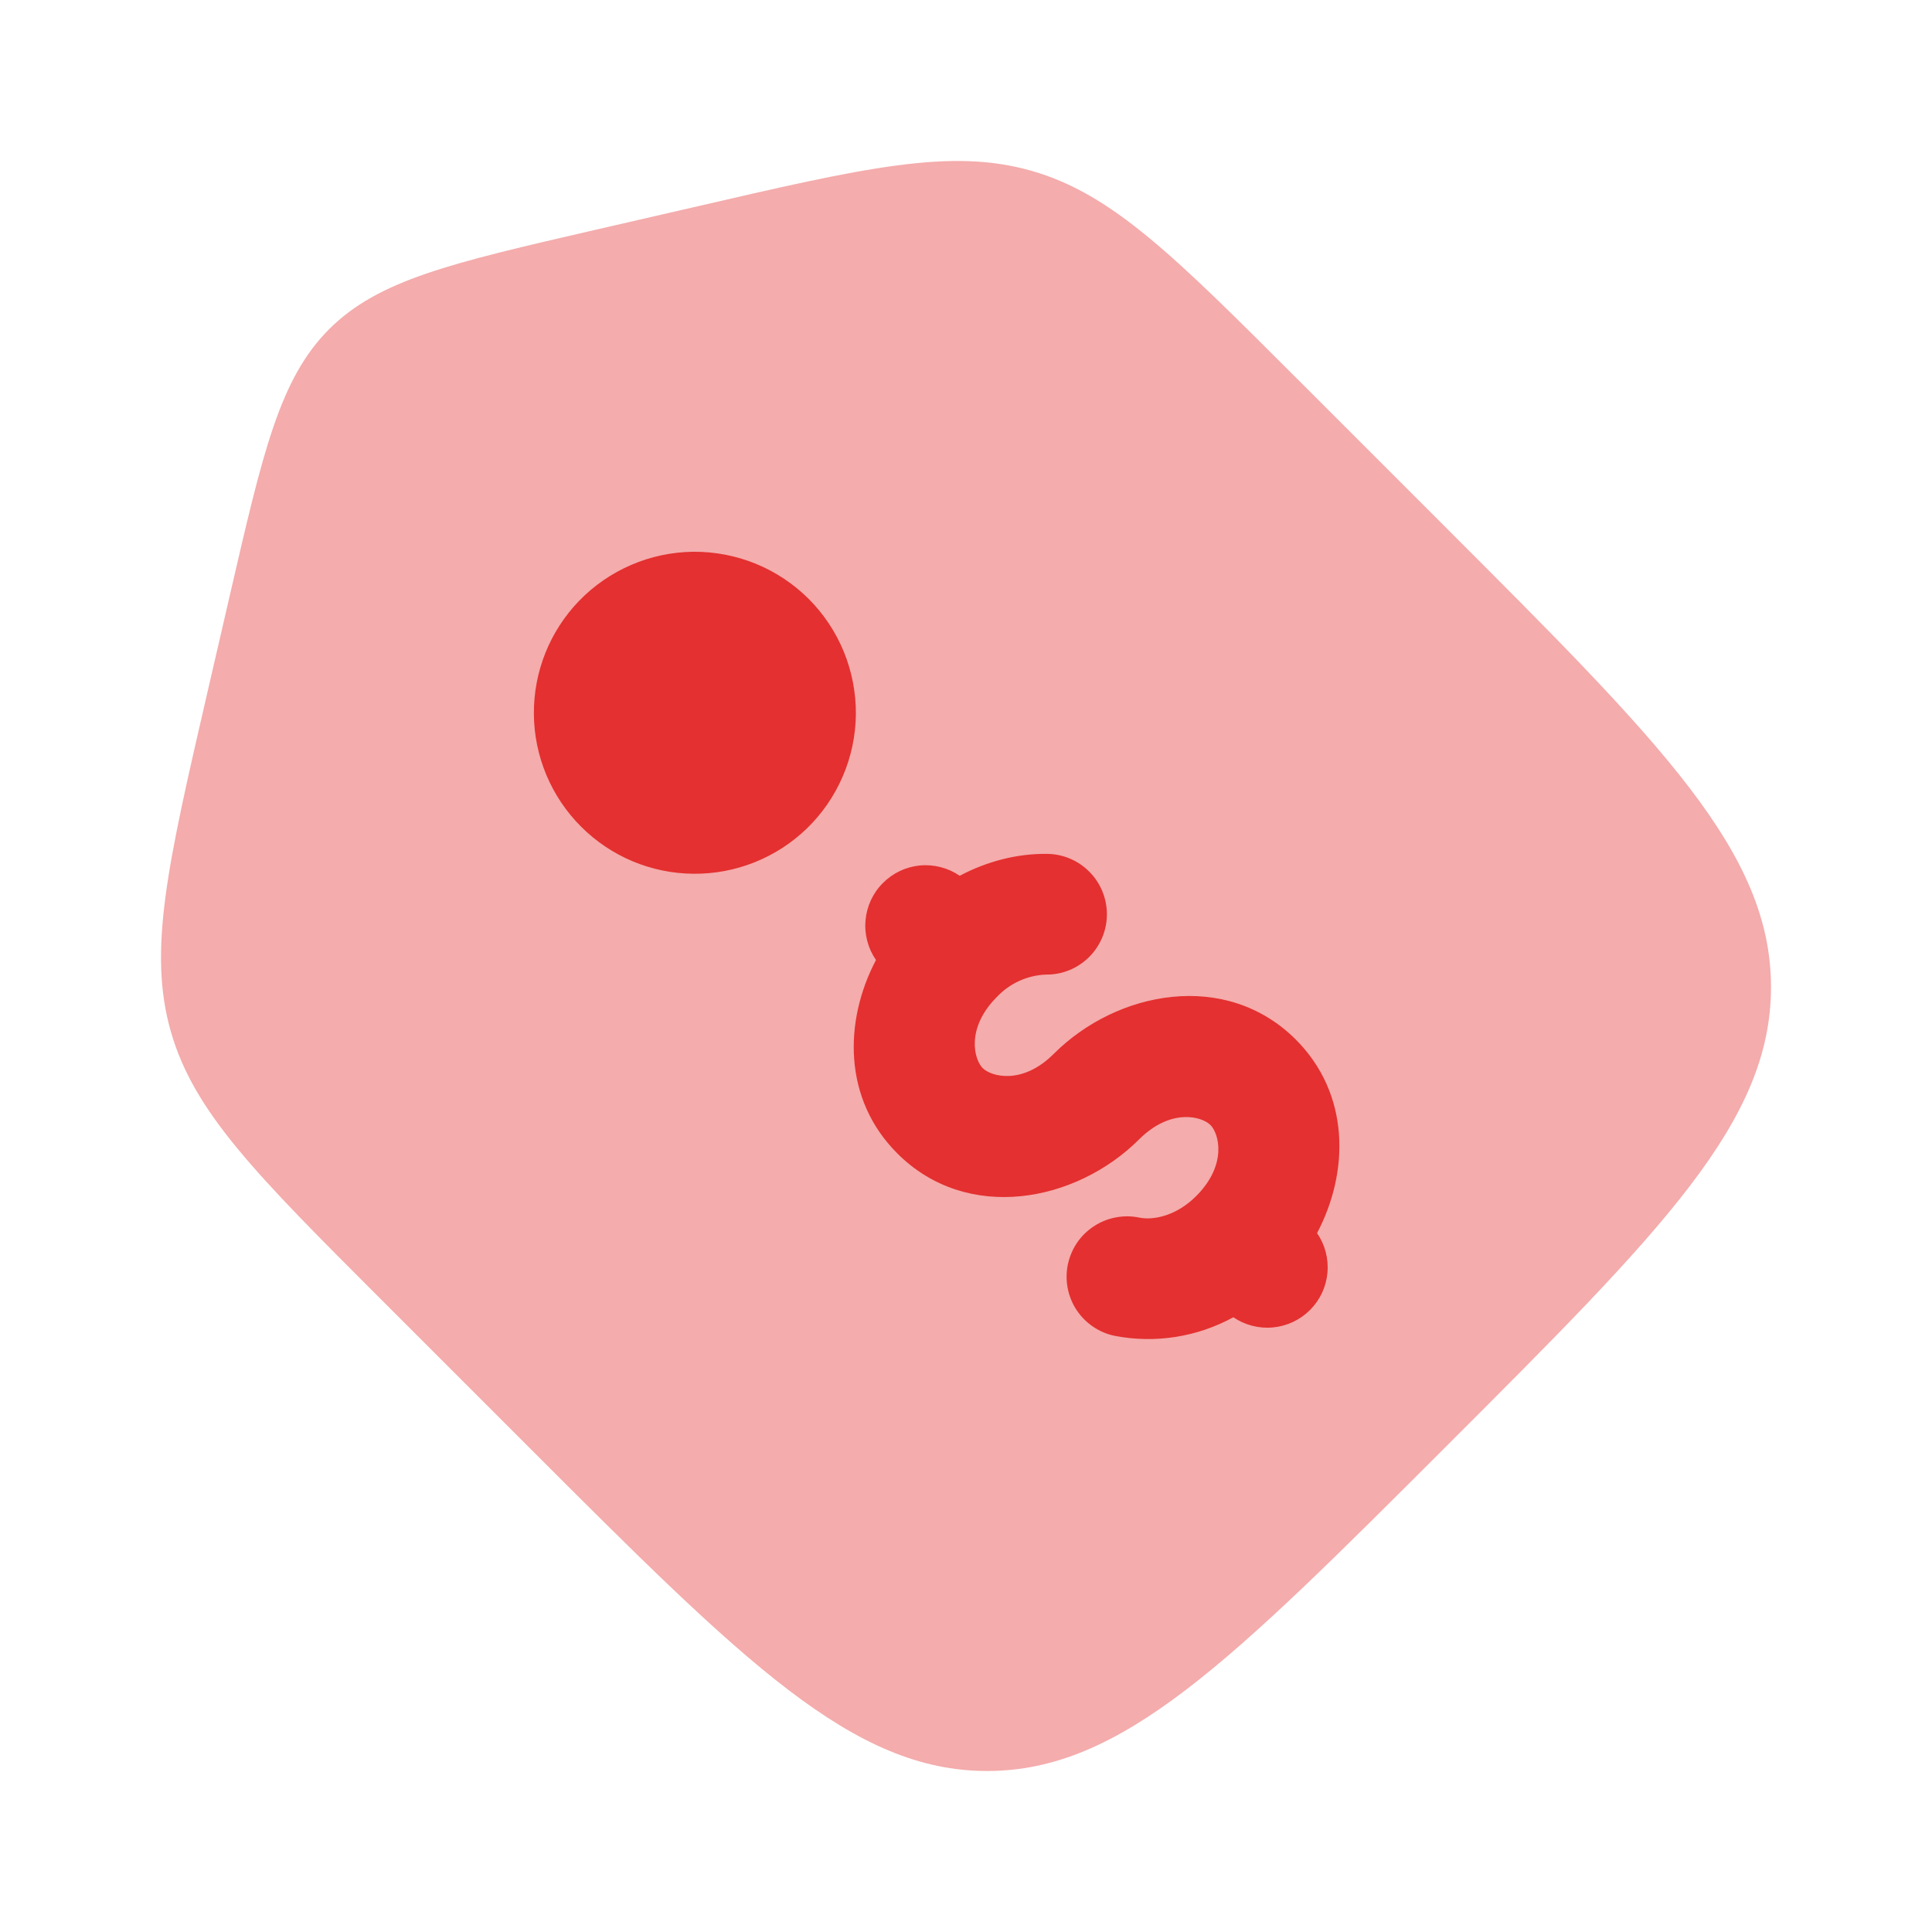
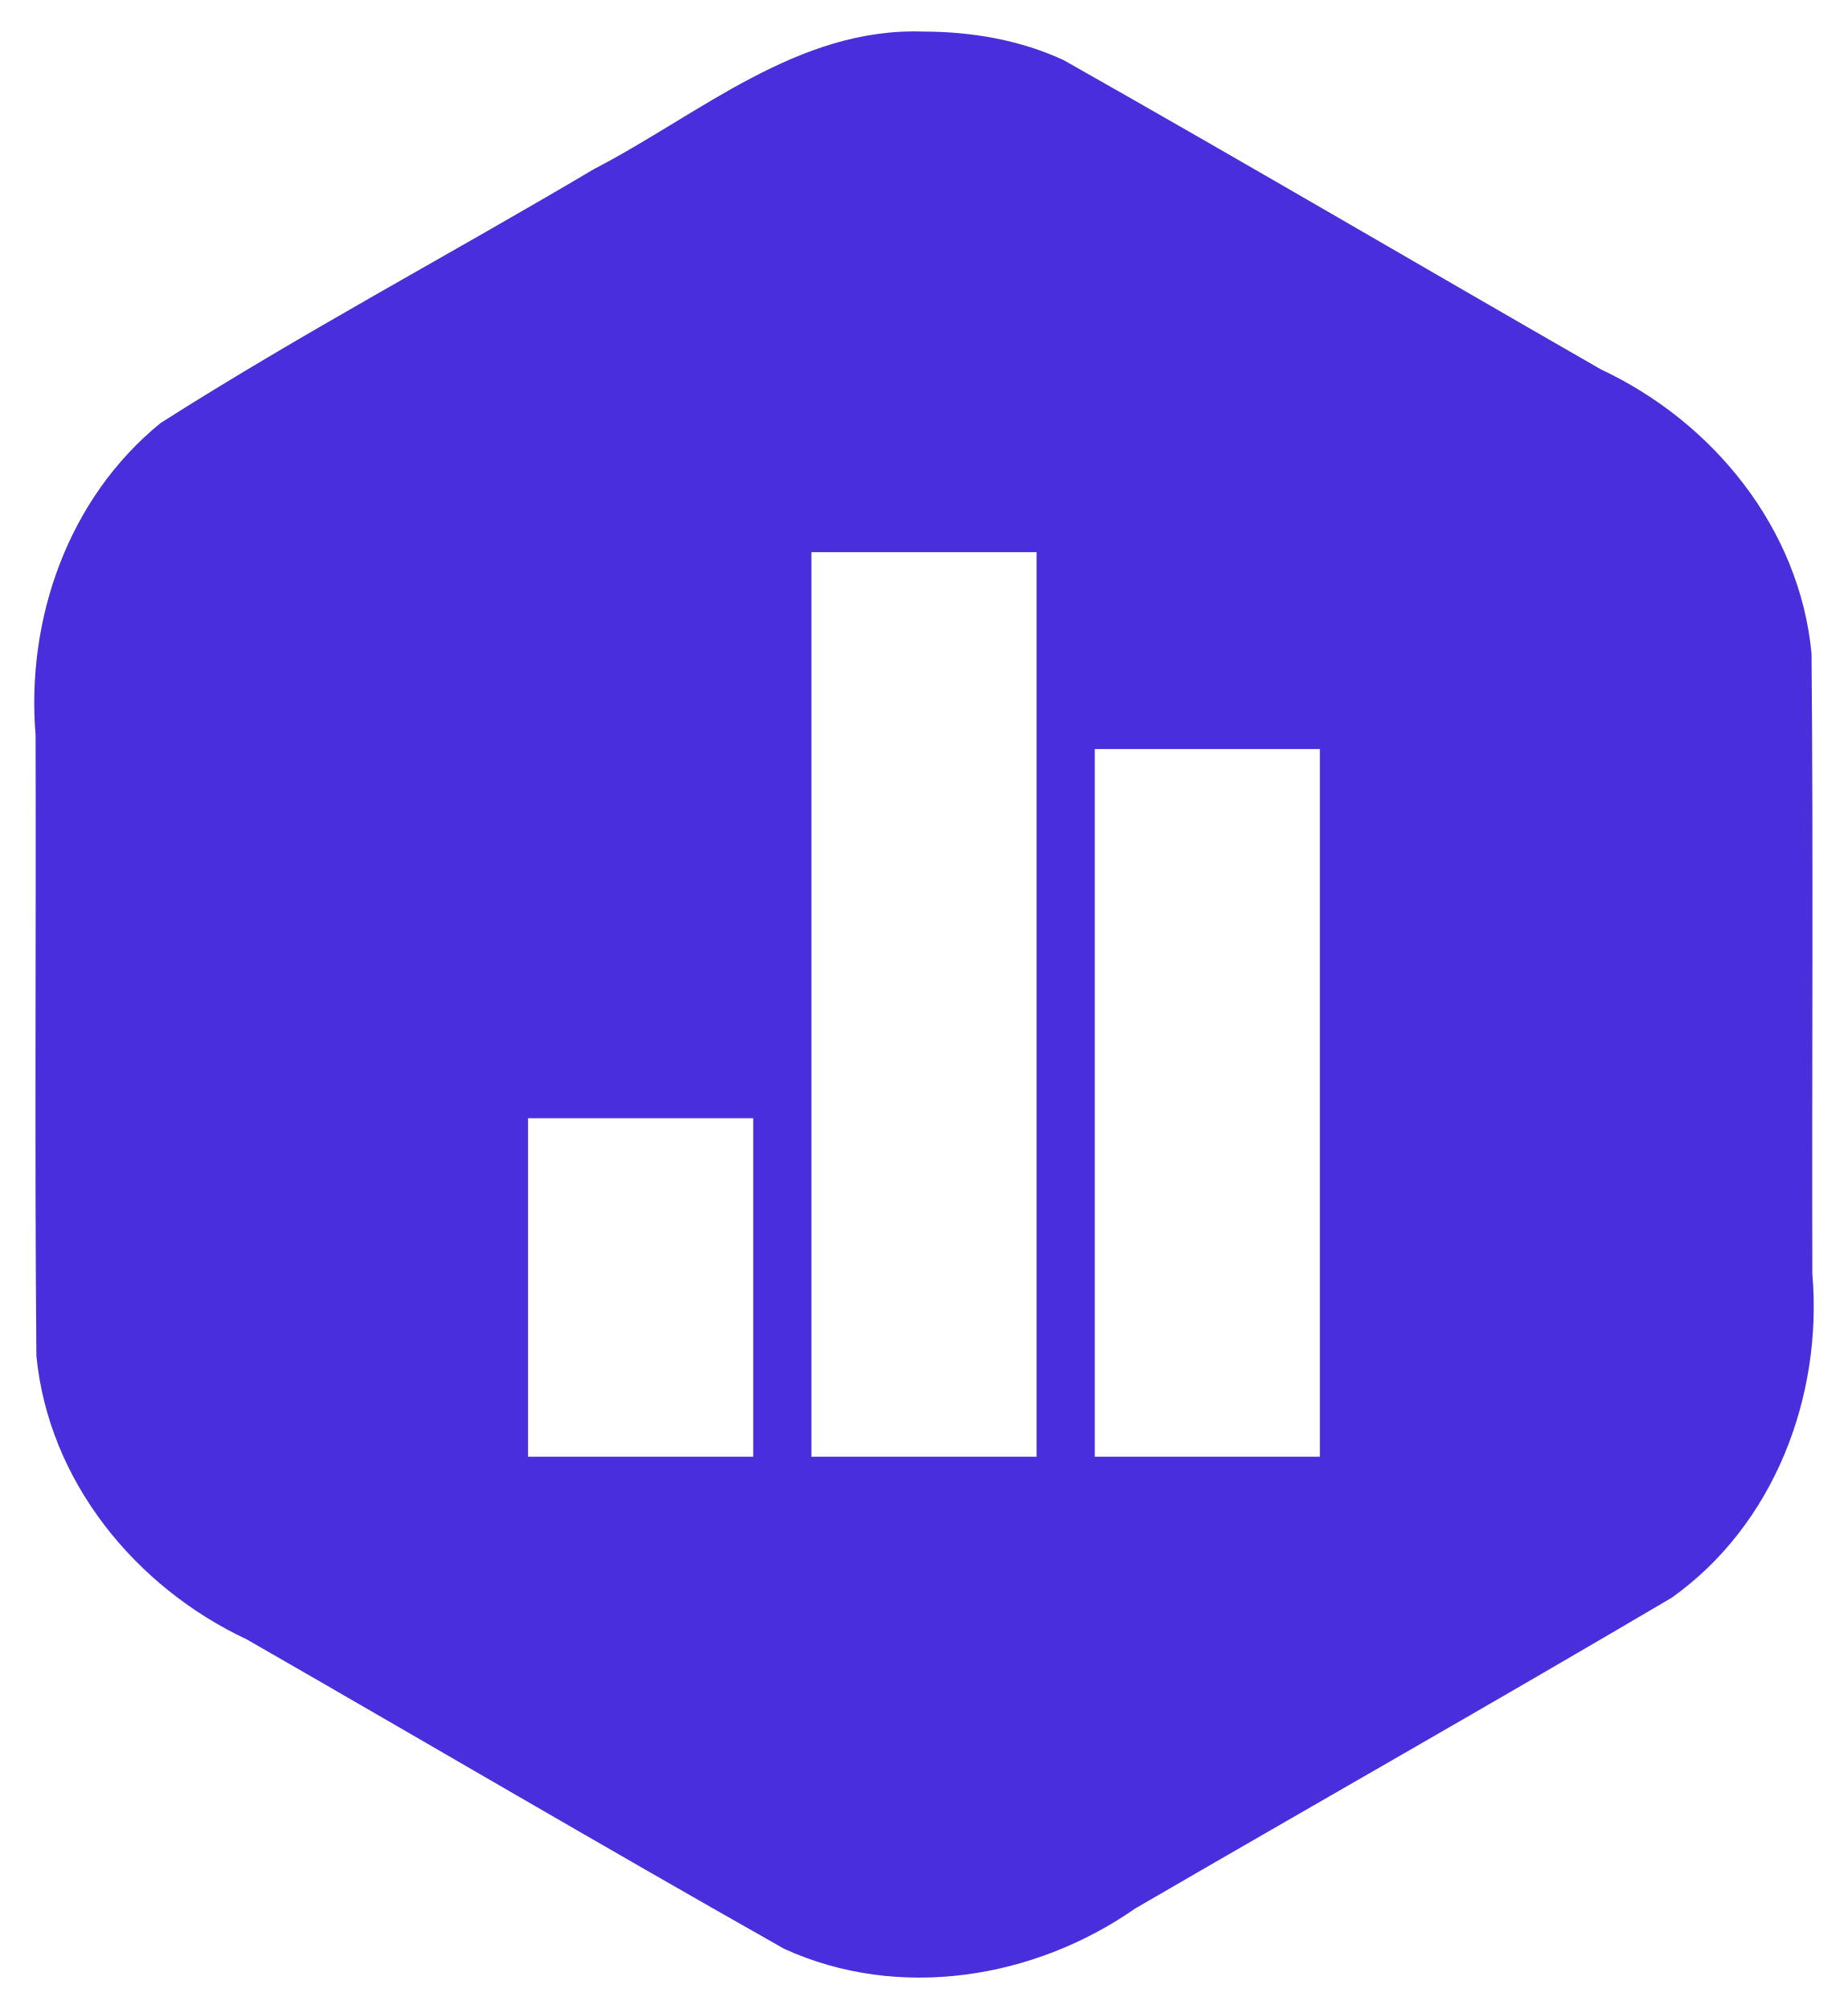
- <svg xmlns="http://www.w3.org/2000/svg" width="27" height="27" viewBox="0 0 27 27" fill="none">
-   <path opacity="0.4" d="M20.212 7.378L18.153 5.319C16.415 3.581 15.547 2.711 14.418 2.388C13.29 2.064 12.092 2.341 9.697 2.895L8.315 3.213C6.299 3.678 5.291 3.911 4.6 4.6C3.911 5.291 3.678 6.299 3.213 8.315L2.894 9.696C2.341 12.093 2.065 13.29 2.388 14.418C2.712 15.546 3.581 16.415 5.319 18.153L7.378 20.212C10.404 23.239 11.916 24.75 13.795 24.75C15.675 24.75 17.187 23.237 20.212 20.212C23.239 17.187 24.75 15.675 24.75 13.795C24.75 11.916 23.237 10.403 20.212 7.378Z" fill="#E43030" />
-   <path d="M12.54 16.119C11.783 15.363 11.79 14.276 12.242 13.416C12.13 13.254 12.078 13.057 12.096 12.861C12.113 12.665 12.199 12.48 12.338 12.341C12.477 12.201 12.66 12.114 12.857 12.095C13.053 12.077 13.25 12.128 13.412 12.239C13.795 12.037 14.214 11.928 14.633 11.933C14.857 11.935 15.071 12.026 15.227 12.186C15.384 12.345 15.471 12.561 15.469 12.785C15.467 13.008 15.376 13.222 15.216 13.379C15.056 13.536 14.841 13.623 14.617 13.62C14.357 13.63 14.111 13.742 13.932 13.932C13.497 14.367 13.611 14.804 13.733 14.927C13.857 15.049 14.292 15.163 14.727 14.727C15.61 13.845 17.133 13.553 18.109 14.528C18.866 15.286 18.86 16.372 18.406 17.233C18.518 17.395 18.569 17.591 18.551 17.787C18.534 17.983 18.448 18.167 18.309 18.306C18.17 18.446 17.987 18.532 17.791 18.551C17.595 18.57 17.399 18.519 17.236 18.409C16.731 18.685 16.146 18.778 15.58 18.669C15.472 18.647 15.369 18.604 15.277 18.541C15.185 18.479 15.106 18.4 15.045 18.307C14.984 18.215 14.942 18.111 14.921 18.002C14.9 17.893 14.901 17.781 14.923 17.673C14.946 17.564 14.989 17.461 15.051 17.369C15.113 17.277 15.193 17.199 15.286 17.138C15.378 17.077 15.482 17.035 15.591 17.014C15.7 16.993 15.812 16.993 15.92 17.016C16.119 17.057 16.441 16.992 16.716 16.716C17.153 16.28 17.038 15.845 16.916 15.722C16.793 15.599 16.358 15.486 15.921 15.921C15.039 16.803 13.516 17.096 12.54 16.119ZM11.274 11.58C11.489 11.372 11.66 11.124 11.778 10.849C11.896 10.575 11.958 10.28 11.961 9.981C11.963 9.682 11.906 9.386 11.793 9.109C11.68 8.833 11.513 8.582 11.302 8.37C11.09 8.159 10.839 7.992 10.563 7.879C10.286 7.766 9.99 7.709 9.691 7.711C9.392 7.714 9.097 7.776 8.823 7.894C8.548 8.012 8.3 8.183 8.092 8.398C7.682 8.823 7.456 9.391 7.461 9.981C7.466 10.571 7.703 11.135 8.12 11.552C8.537 11.97 9.101 12.206 9.691 12.211C10.281 12.216 10.849 11.99 11.274 11.58Z" fill="#E43030" />
+ <svg xmlns="http://www.w3.org/2000/svg" width="46" height="50" viewBox="0 0 46 50" fill="none">
+   <path d="M22.999 0.786C19.857 0.671 17.423 2.842 14.787 4.207C11.203 6.332 7.512 8.292 3.999 10.527C1.701 12.395 0.645 15.4 0.886 18.302C0.9 23.448 0.86 28.595 0.906 33.74C1.204 36.855 3.364 39.499 6.144 40.802C10.606 43.363 15.042 45.972 19.521 48.503C22.368 49.801 25.738 49.255 28.257 47.499C32.706 44.914 37.183 42.376 41.615 39.762C44.164 37.947 45.374 34.755 45.112 31.696C45.099 26.55 45.139 21.403 45.092 16.259C44.794 13.143 42.635 10.499 39.855 9.196C35.392 6.636 30.955 4.029 26.477 1.497C25.393 0.994 24.189 0.789 22.999 0.786M20.197 13.743H25.803V36.255H20.197V13.743ZM27.251 18.643H32.854V36.255H27.251V18.643ZM13.144 27.831H18.749V36.255H13.144V27.831Z" fill="#482FDB" />
</svg>
